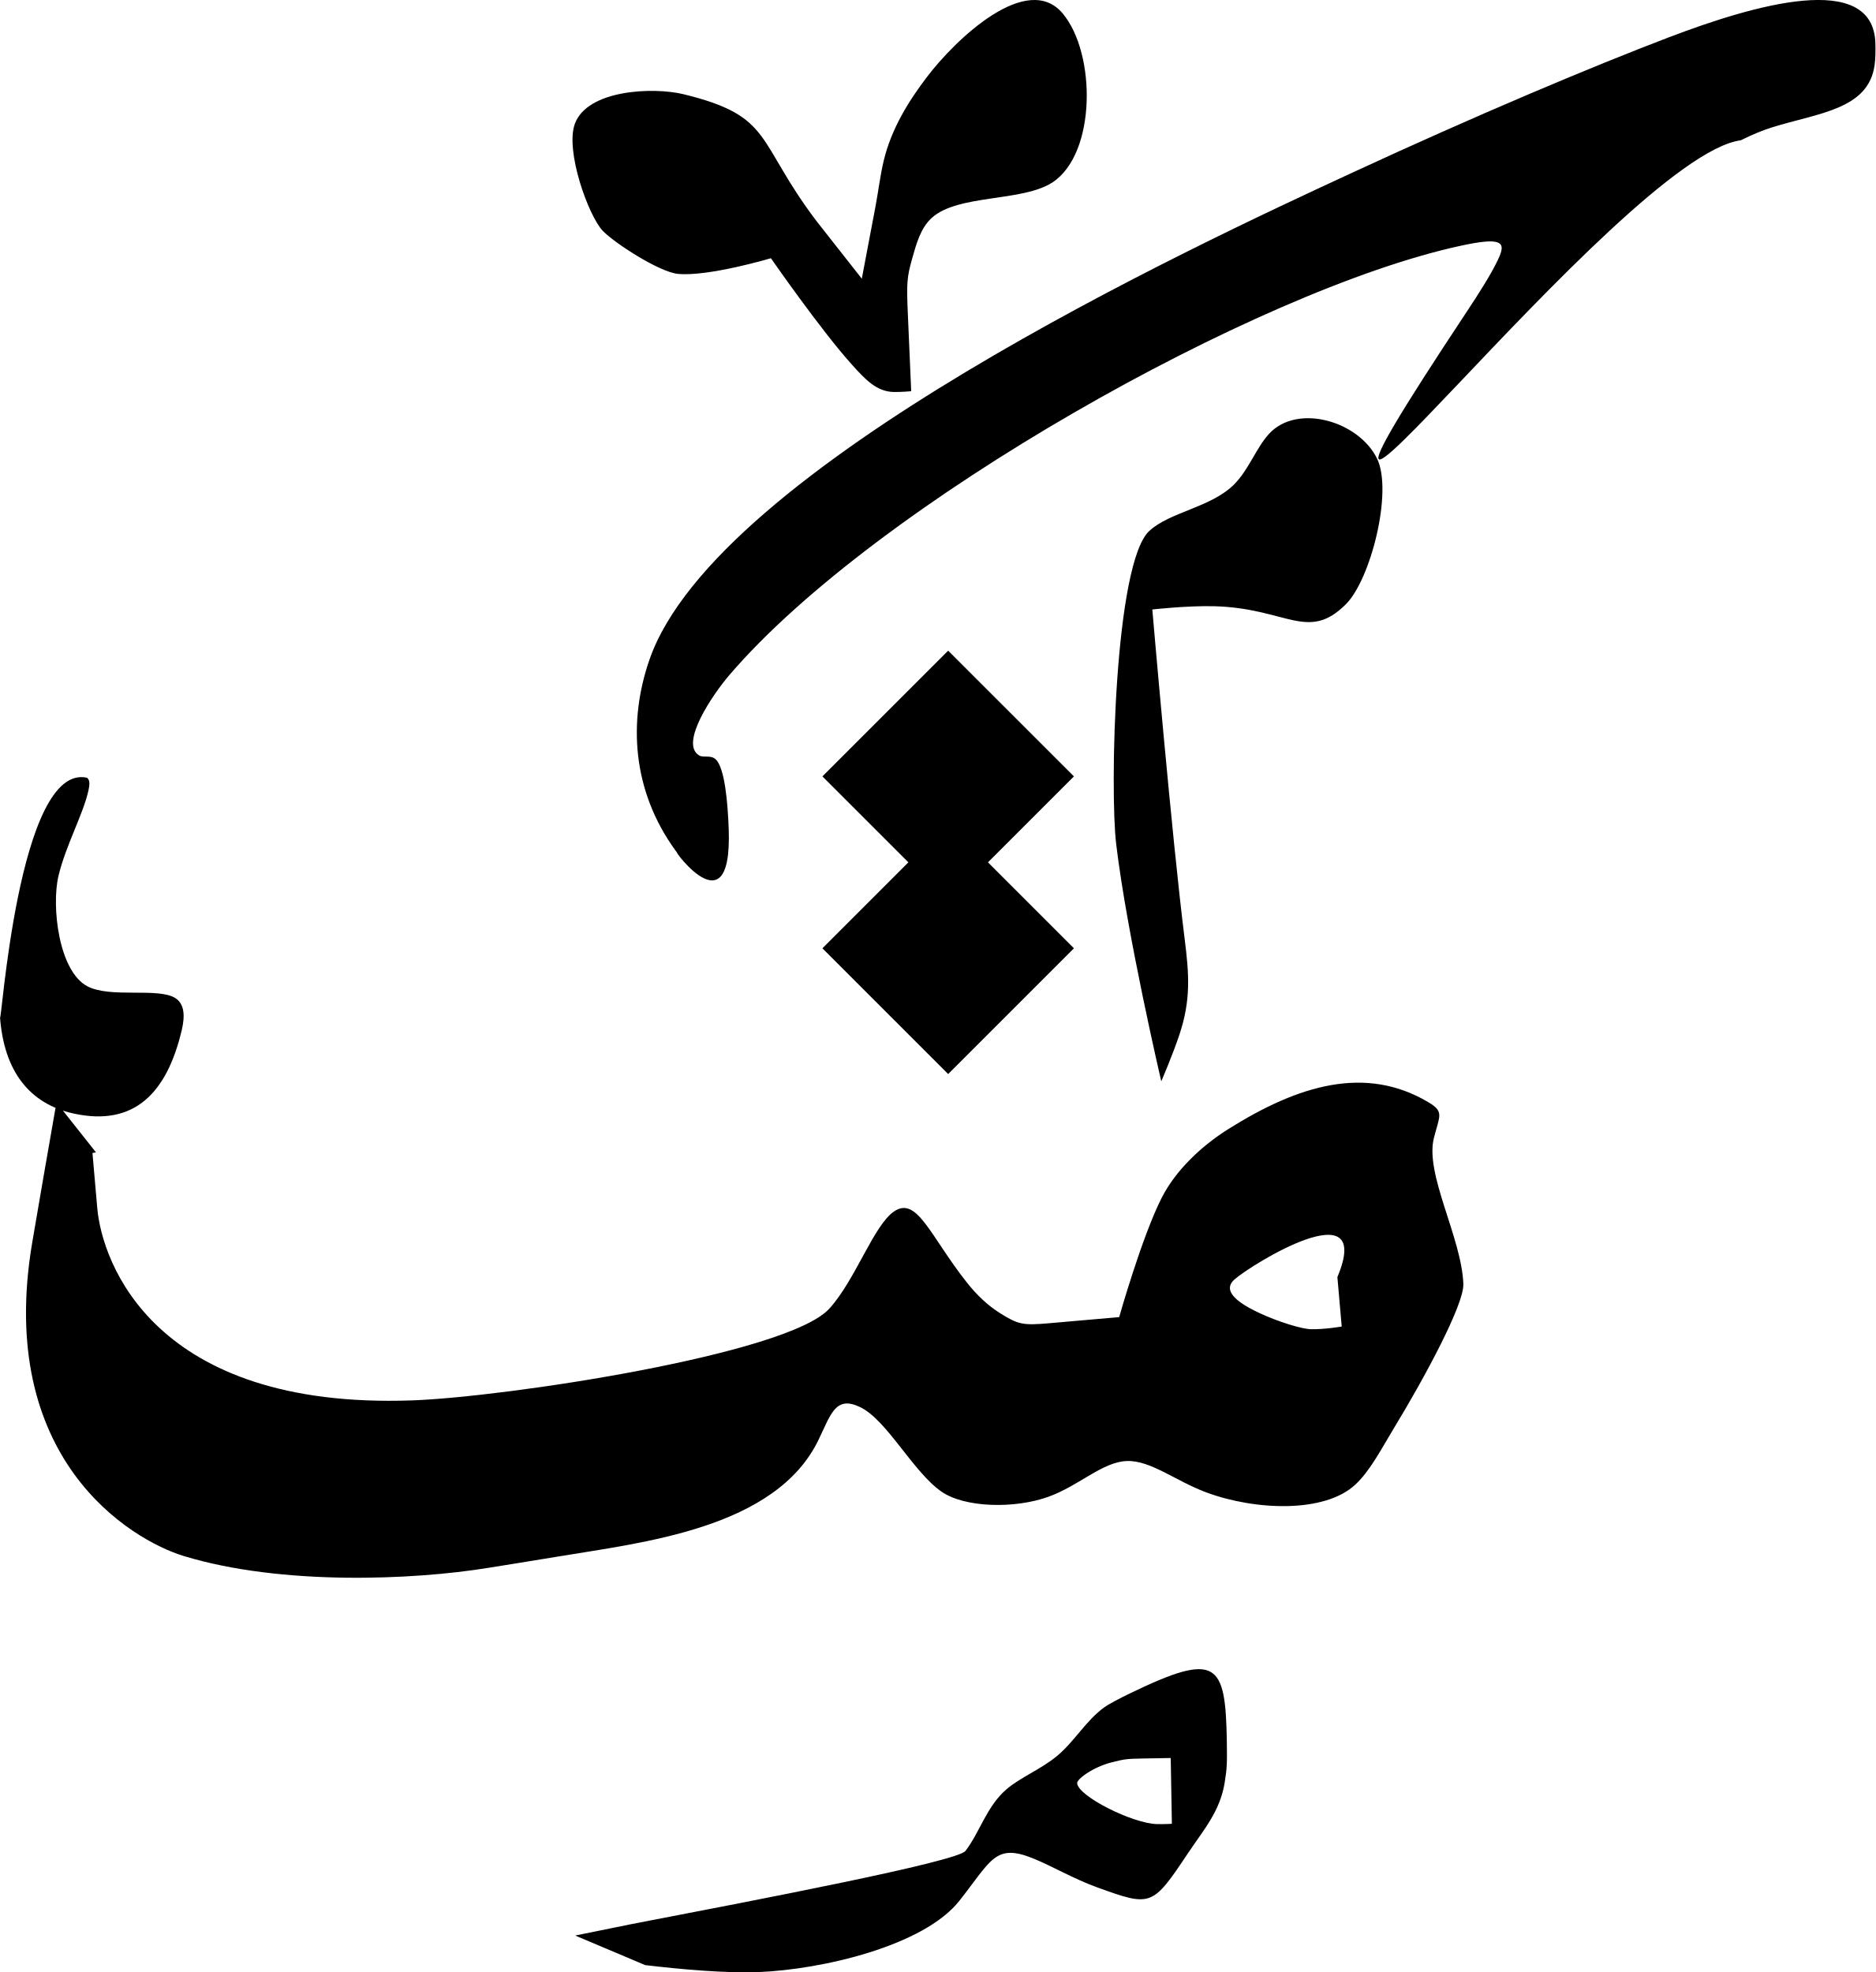
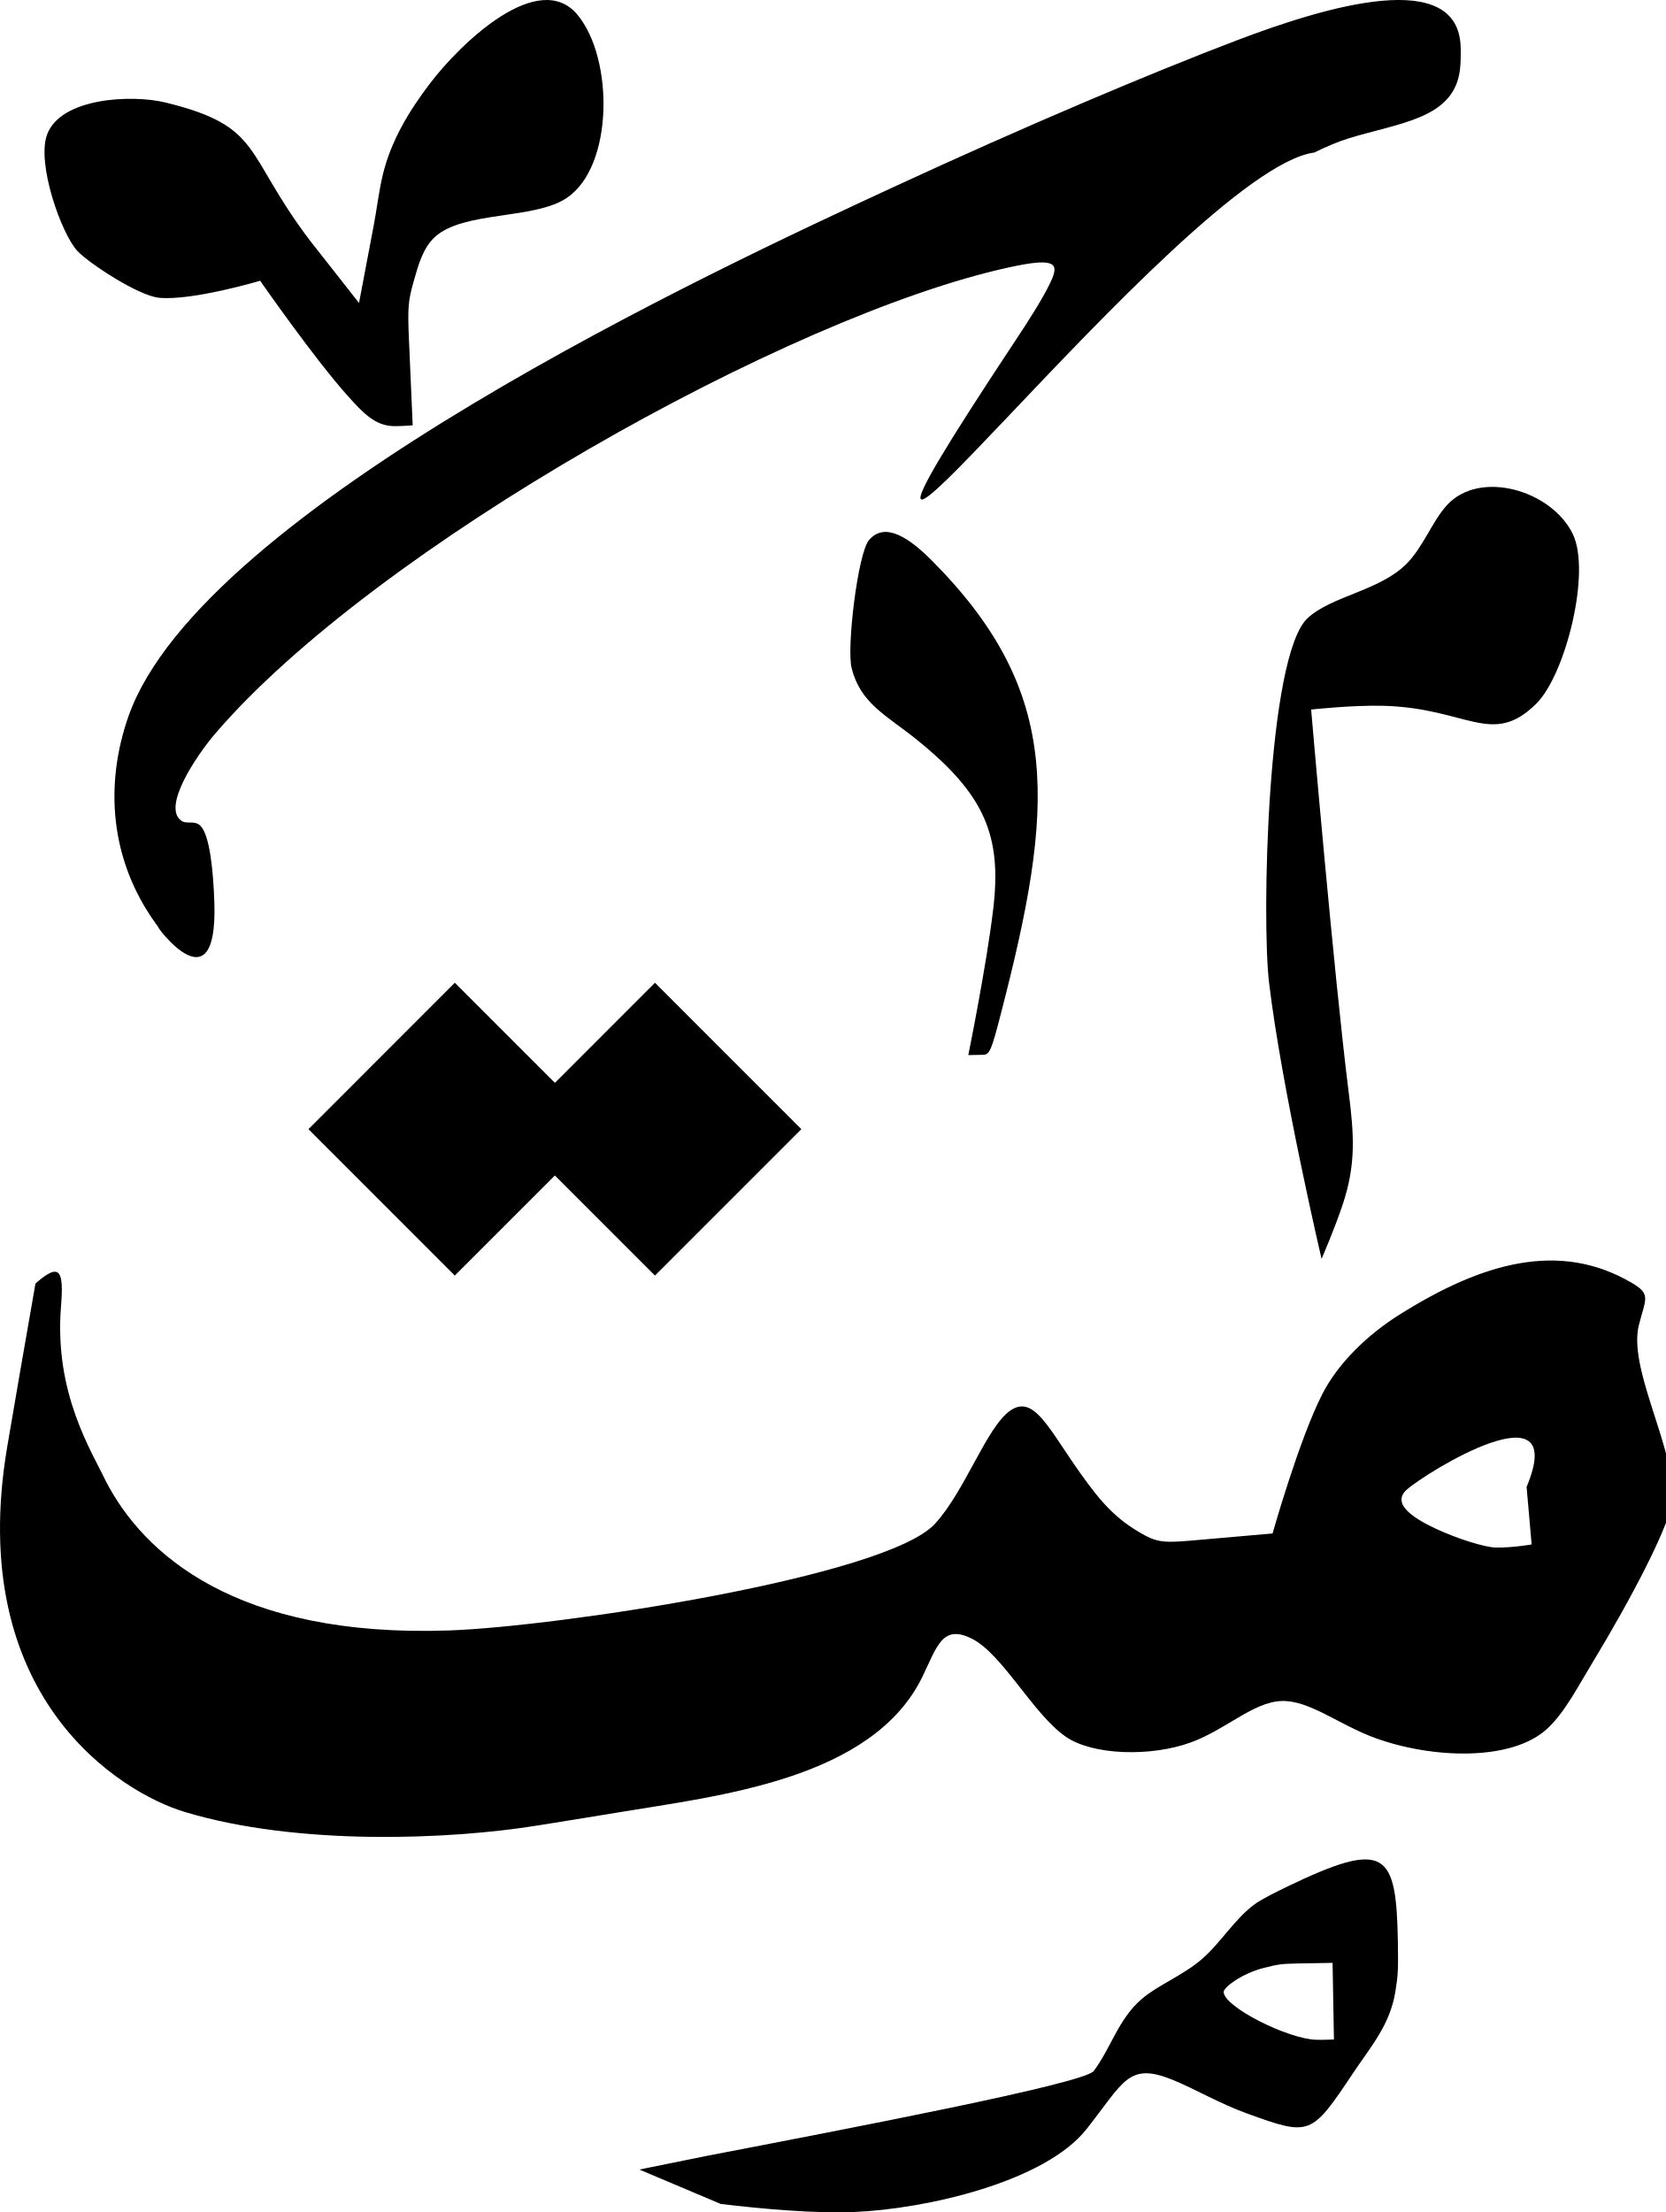
<svg>
-   <path style="fill:#000000;stroke:none" d="m 63.272,97.56 1.669,-0.029 0.064,3.65 c 0,0 -0.438,0.025 -0.835,0.015 -1.355,-0.035 -4.376,-1.551 -4.42,-2.269 -0.015,-0.224 0.869,-0.893 1.933,-1.161 0.68,-0.172 0.839,-0.192 1.589,-0.205 z M 50.545,21.705 50.359,17.417 c -0.076,-1.734 -0.051,-2.044 0.25,-3.107 0.224,-0.788 0.459,-1.649 1.057,-2.205 1.456,-1.352 5.063,-0.885 6.735,-1.999 C 60.808,8.501 60.81,2.99 58.957,0.756 56.992,-1.613 53.021,2.15 51.394,4.302 c -1,1.322 -1.946,2.838 -2.372,4.607 -0.197,0.819 -0.306,1.749 -0.461,2.563 l -0.756,3.989 -2.496,-3.174 C 41.895,7.788 42.937,6.452 37.918,5.228 c -1.682,-0.41 -5.329,-0.257 -6.029,1.636 -0.548,1.483 0.739,5.084 1.545,5.94 0.62,0.657 3.132,2.291 4.17,2.39 1.694,0.164 5.159,-0.868 5.159,-0.868 0,0 2.795,4.024 4.503,5.914 0.745,0.824 1.362,1.489 2.317,1.507 0.394,0.008 0.962,-0.043 0.962,-0.043 z m -10.123,24.272 c -0.055,-1.495 -0.224,-3.371 -0.715,-3.844 -0.285,-0.274 -0.677,-0.074 -0.925,-0.224 -1.109,-0.665 0.777,-3.41 1.677,-4.459 8.159,-9.524 29.301,-21.349 40.472,-23.795 1.066,-0.233 2.13,-0.421 2.331,-0.06 0.1,0.178 -0.013,0.494 -0.185,0.849 -0.403,0.835 -1.049,1.845 -1.766,2.927 -14.878,22.466 8.59,-8.711 15.249,-9.587 0.61,-0.301 1.181,-0.543 1.688,-0.703 2.591,-0.816 5.398,-0.989 5.738,-3.473 0.049,-0.349 0.056,-0.783 0.044,-1.205 -0.113,-4.069 -6.753,-2.123 -11.433,-0.342 -4.331,1.648 -10.764,4.362 -17.585,7.519 C 66.184,13.664 39.754,25.924 36.035,36.572 c -1.198,3.43 -0.976,7.275 1.413,10.583 0.102,0.141 0.196,0.269 0.281,0.385 -1.079,-1.464 2.923,4.693 2.693,-1.563 z m 23.994,14.013 c 0,0 0.628,-1.448 1.009,-2.595 0.642,-1.935 0.538,-3.334 0.285,-5.339 -0.705,-5.587 -1.79,-18.244 -1.79,-18.244 0,0 1.946,-0.218 3.433,-0.18 4.021,0.106 5.192,1.999 7.307,-0.113 1.378,-1.376 2.609,-6.25 1.729,-8.071 -1.008,-2.082 -4.42,-3.085 -5.988,-1.386 -0.724,0.784 -1.137,2.02 -1.965,2.834 -1.282,1.262 -3.559,1.511 -4.686,2.562 -1.933,1.801 -2.192,14.384 -1.835,17.365 0.599,5.028 2.502,13.166 2.502,13.166 z M 3e-5,56.416 c 0.216,2.983 1.608,4.837 4.138,5.372 3.265,0.691 5.112,-1.081 5.949,-4.662 0.182,-0.785 0.141,-1.44 -0.365,-1.757 -0.961,-0.6 -3.603,0.024 -4.881,-0.655 -1.588,-0.844 -1.992,-4.432 -1.6,-6.109 0.394,-1.678 1.396,-3.477 1.669,-4.77 0.056,-0.262 0.081,-0.503 -0.033,-0.638 -0.013,-0.017 -0.028,-0.033 -0.043,-0.048 C 0.993,42.274 0.059,57.222 0,56.416 z m 54.803,-8.575 4.769,-4.769 -6.976,-6.974 -6.976,6.974 4.769,4.769 -4.769,4.769 6.976,6.976 6.976,-6.976 -4.769,-4.769 z m -44.581,38.492 c 5.405,1.64 12.704,1.326 16.861,0.648 0.809,-0.133 2.213,-0.349 3.829,-0.62 4.709,-0.789 12.128,-1.549 14.501,-6.499 0.688,-1.433 0.945,-2.456 2.311,-1.793 1.485,0.723 2.931,3.6 4.507,4.688 1.29,0.889 4.042,0.957 5.919,0.283 1.713,-0.615 2.999,-1.941 4.362,-1.986 1.322,-0.044 2.714,1.119 4.432,1.752 2.689,0.99 6.542,1.154 8.249,-0.454 0.831,-0.783 1.439,-1.986 2.134,-3.129 1.712,-2.815 3.89,-6.86 3.847,-7.995 -0.102,-2.583 -2.146,-6.089 -1.634,-8.098 0.318,-1.248 0.583,-1.455 -0.318,-1.988 -3.492,-2.066 -7.214,-0.94 -11.099,1.505 -1.477,0.929 -2.902,2.272 -3.68,3.799 -1.101,2.162 -2.361,6.624 -2.361,6.624 l -3.896,0.341 c -1.433,0.125 -1.701,0.072 -2.682,-0.54 -0.728,-0.454 -1.323,-1.029 -1.882,-1.734 -2.022,-2.558 -2.752,-4.807 -4.033,-3.926 -1.134,0.78 -2.143,3.813 -3.592,5.396 -2.332,2.545 -17.984,4.903 -23.146,5.084 -14.348,0.504 -17.194,-7.684 -17.456,-10.67 -0.142,-1.632 -0.266,-3.055 -0.266,-3.055 0,0 0.068,-0.012 0.194,-0.037 0,0 -2.191,-2.767 -2.191,-2.767 -0.506,2.871 -1.016,5.843 -1.34,7.744 -2.043,11.983 5.404,16.511 8.432,17.429 z m 63.964,-15.483 0.24,2.744 c 0,0 -0.933,0.161 -1.698,0.148 -0.522,-0.008 -1.819,-0.411 -2.863,-0.896 -1.72,-0.799 -1.898,-1.407 -1.396,-1.857 0.93,-0.835 7.778,-5.06 5.718,-0.14 z m -42.28,36.529 3.882,1.641 c 1.999,0.237 4.464,0.457 6.308,0.385 3.475,-0.138 9.134,-1.439 11.12,-3.952 1.777,-2.248 1.984,-3.204 4.09,-2.354 1.038,0.419 2.245,1.134 3.566,1.612 2.996,1.083 3.045,1.069 5.036,-1.913 0.868,-1.3 1.765,-2.303 2.024,-3.892 0.126,-0.781 0.142,-1.037 0.121,-2.329 -0.073,-4.356 -0.556,-4.953 -5.309,-2.663 -0.676,0.325 -1.266,0.64 -1.504,0.815 -0.988,0.721 -1.628,1.858 -2.561,2.651 -0.892,0.76 -2.051,1.205 -2.836,1.875 -1.115,0.954 -1.475,2.366 -2.287,3.43 -0.459,0.602 -11.686,2.743 -18.529,4.061 l -3.122,0.634 z" />
+   <path style="fill:#000000;stroke:none" d="m 19.666,20.267 -0.175,-4.004 c -0.071,-1.619 -0.048,-1.909 0.234,-2.9 0.209,-0.736 0.429,-1.54 0.986,-2.059 1.36,-1.264 4.728,-0.826 6.289,-1.867 2.249,-1.498 2.25,-6.645 0.52,-8.731 -1.834,-2.211 -5.543,1.301 -7.062,3.311 -0.932,1.235 -1.816,2.65 -2.214,4.301 -0.185,0.765 -0.286,1.634 -0.43,2.395 l -0.706,3.724 -2.33,-2.965 C 11.588,7.272 12.56,6.024 7.874,4.882 c -1.57,-0.383 -4.975,-0.24 -5.63,1.529 -0.512,1.383 0.69,4.747 1.443,5.546 0.579,0.614 2.924,2.139 3.893,2.232 1.583,0.152 4.817,-0.811 4.817,-0.811 0,0 2.61,3.757 4.205,5.521 0.695,0.77 1.271,1.39 2.163,1.407 0.369,0.006 0.9,-0.04 0.9,-0.04 z m 26.476,30.008 0.699,-0.013 c 0.314,-0.005 0.398,-0.196 0.841,-1.91 2.554,-9.86 3.02,-15.304 -3.261,-21.626 -1.035,-1.041 -2.24,-1.915 -3.016,-0.983 -0.527,0.634 -1.065,5.104 -0.825,6.08 0.42,1.706 1.665,2.26 3.103,3.42 3.248,2.618 4.061,4.581 3.647,8.068 -0.316,2.676 -1.188,6.964 -1.188,6.964 z M 10.212,42.931 c -0.051,-1.396 -0.209,-3.149 -0.668,-3.589 -0.266,-0.256 -0.633,-0.071 -0.863,-0.209 -1.035,-0.621 0.726,-3.185 1.565,-4.165 7.618,-8.893 27.36,-19.933 37.792,-22.218 0.995,-0.217 1.988,-0.393 2.176,-0.056 0.092,0.168 -0.013,0.461 -0.172,0.792 -0.378,0.78 -0.98,1.722 -1.65,2.734 -13.891,20.977 8.021,-8.134 14.239,-8.952 0.569,-0.28 1.103,-0.506 1.576,-0.656 2.419,-0.761 5.04,-0.922 5.357,-3.243 0.045,-0.325 0.051,-0.731 0.04,-1.124 -0.105,-3.8 -6.305,-1.983 -10.675,-0.32 -4.045,1.538 -10.05,4.072 -16.42,7.02 C 34.267,12.759 9.588,24.206 6.116,34.148 c -1.119,3.204 -0.911,6.794 1.32,9.881 0.096,0.133 0.182,0.253 0.262,0.36 -1.007,-1.367 2.73,4.383 2.515,-1.459 z m 20.254,60.448 3.882,1.641 c 1.999,0.237 4.464,0.457 6.308,0.385 3.475,-0.138 9.134,-1.439 11.12,-3.952 1.777,-2.248 1.984,-3.204 4.09,-2.354 1.038,0.419 2.245,1.134 3.566,1.612 2.996,1.083 3.045,1.069 5.036,-1.913 0.868,-1.3 1.765,-2.303 2.024,-3.892 0.126,-0.781 0.142,-1.037 0.121,-2.329 -0.073,-4.356 -0.556,-4.953 -5.309,-2.663 -0.676,0.325 -1.266,0.64 -1.504,0.815 -0.988,0.721 -1.628,1.858 -2.561,2.651 -0.892,0.76 -2.051,1.205 -2.836,1.875 -1.115,0.954 -1.475,2.366 -2.287,3.43 -0.459,0.602 -11.686,2.743 -18.529,4.061 l -3.122,0.634 z m 31.366,-9.819 1.669,-0.029 0.064,3.65 c 0,0 -0.438,0.025 -0.835,0.015 -1.355,-0.035 -4.376,-1.551 -4.42,-2.269 -0.015,-0.224 0.869,-0.893 1.933,-1.161 0.68,-0.172 0.839,-0.192 1.589,-0.205 z m 10.914,-22.71 0.24,2.744 c 0,0 -0.933,0.161 -1.698,0.148 -0.522,-0.008 -1.819,-0.411 -2.863,-0.896 -1.72,-0.799 -1.898,-1.407 -1.396,-1.857 0.93,-0.835 7.778,-5.06 5.718,-0.14 z M 8.781,86.333 c 5.405,1.64 12.704,1.326 16.861,0.648 0.809,-0.133 2.213,-0.349 3.829,-0.62 4.709,-0.789 12.128,-1.549 14.501,-6.499 0.688,-1.433 0.945,-2.456 2.311,-1.793 1.485,0.723 2.931,3.6 4.507,4.688 1.29,0.889 4.042,0.957 5.919,0.283 1.713,-0.615 2.999,-1.941 4.362,-1.986 1.322,-0.044 2.714,1.119 4.432,1.752 2.689,0.99 6.542,1.154 8.249,-0.454 0.831,-0.783 1.439,-1.986 2.134,-3.129 1.712,-2.815 3.89,-6.86 3.847,-7.995 -0.102,-2.583 -2.146,-6.089 -1.634,-8.098 0.318,-1.248 0.583,-1.455 -0.318,-1.988 -3.492,-2.066 -7.214,-0.94 -11.099,1.505 -1.477,0.929 -2.902,2.272 -3.68,3.799 -1.101,2.162 -2.361,6.624 -2.361,6.624 l -3.896,0.341 c -1.433,0.125 -1.701,0.072 -2.682,-0.54 -0.728,-0.454 -1.323,-1.029 -1.882,-1.734 -2.022,-2.558 -2.752,-4.807 -4.033,-3.926 -1.134,0.78 -2.143,3.813 -3.592,5.396 -2.332,2.545 -17.984,4.903 -23.146,5.084 C 11.205,78.048 6.818,74.011 5.041,70.574 4.372,69.158 2.577,66.4 2.906,62.268 3.043,60.551 2.877,60.116 1.69,61.16 c -0.506,2.871 -1.016,5.843 -1.34,7.744 -2.043,11.983 5.404,16.511 8.432,17.429 z M 26.442,51.598 l -4.769,-4.769 -6.974,6.976 6.974,6.976 4.769,-4.769 4.769,4.769 6.976,-6.976 -6.976,-6.976 -4.769,4.769 z m 36.533,8.391 c 0,0 0.628,-1.448 1.009,-2.595 0.642,-1.935 0.538,-3.334 0.285,-5.339 -0.705,-5.587 -1.79,-18.244 -1.79,-18.244 0,0 1.946,-0.218 3.433,-0.18 4.021,0.106 5.192,1.999 7.307,-0.113 1.378,-1.376 2.609,-6.25 1.729,-8.071 -1.008,-2.082 -4.42,-3.085 -5.988,-1.386 -0.724,0.784 -1.137,2.02 -1.965,2.834 -1.282,1.262 -3.559,1.511 -4.686,2.562 -1.933,1.801 -2.192,14.384 -1.835,17.365 0.599,5.028 2.502,13.166 2.502,13.166 z" />
</svg>
